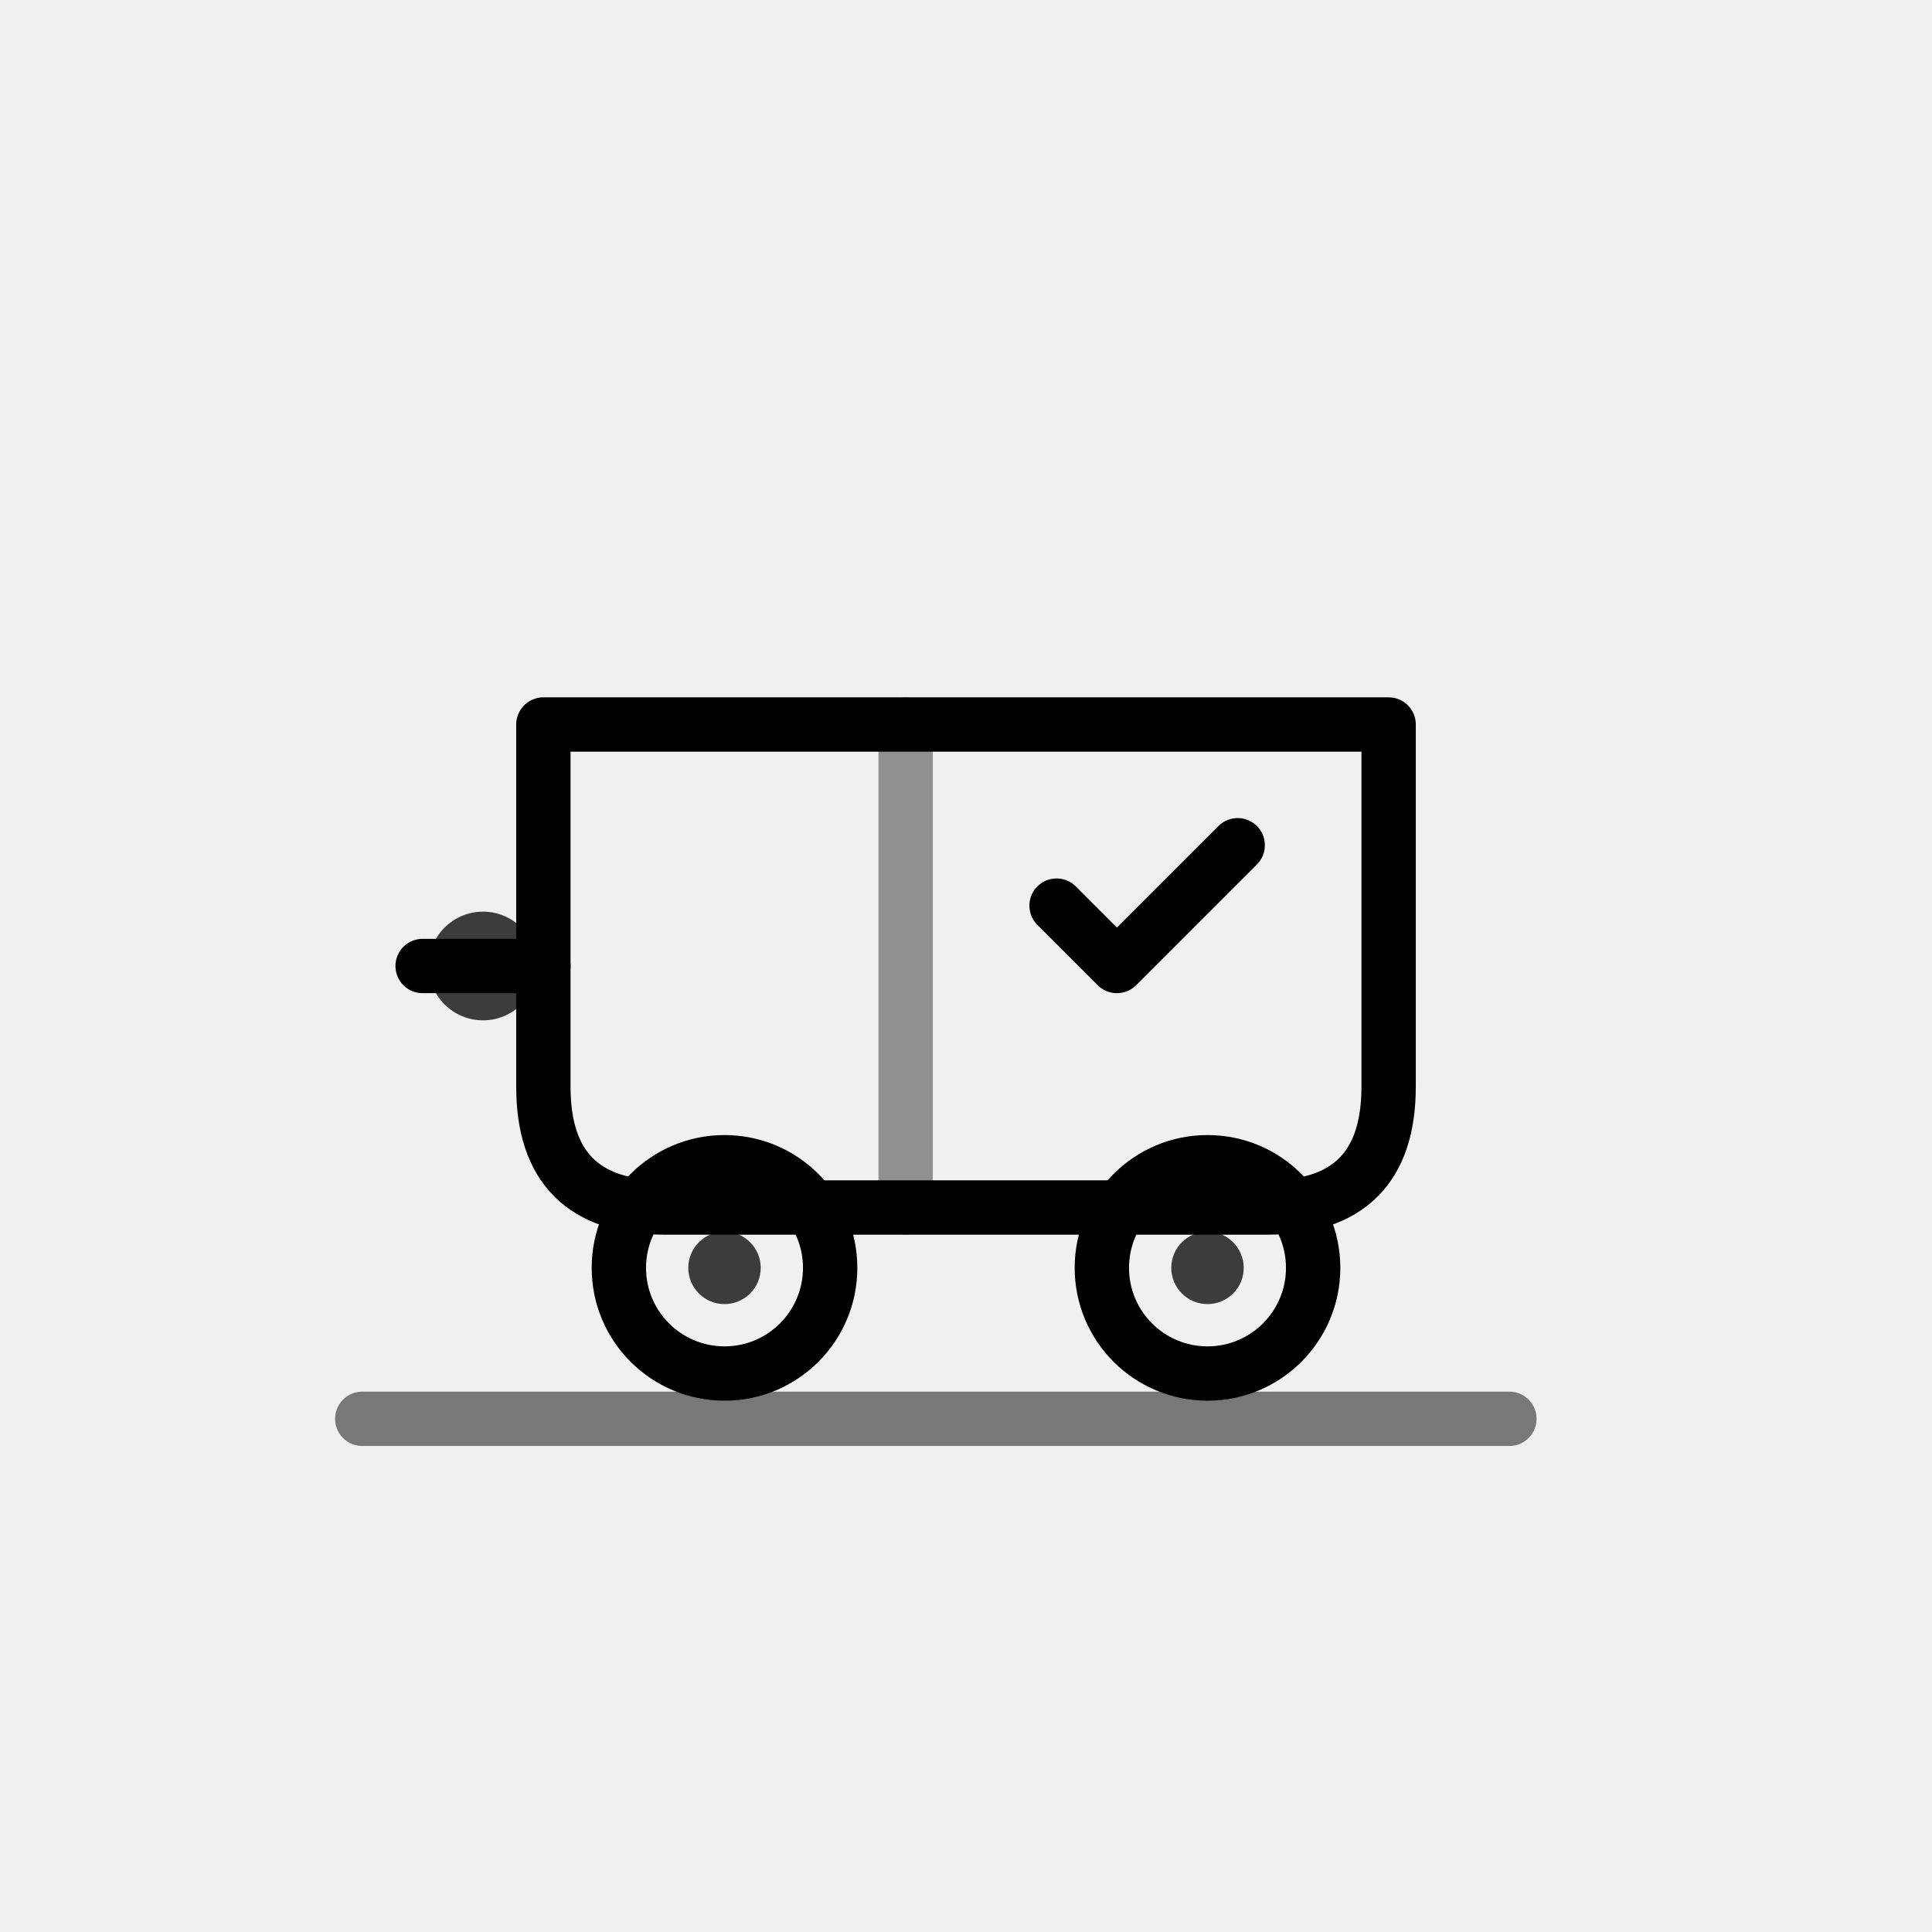
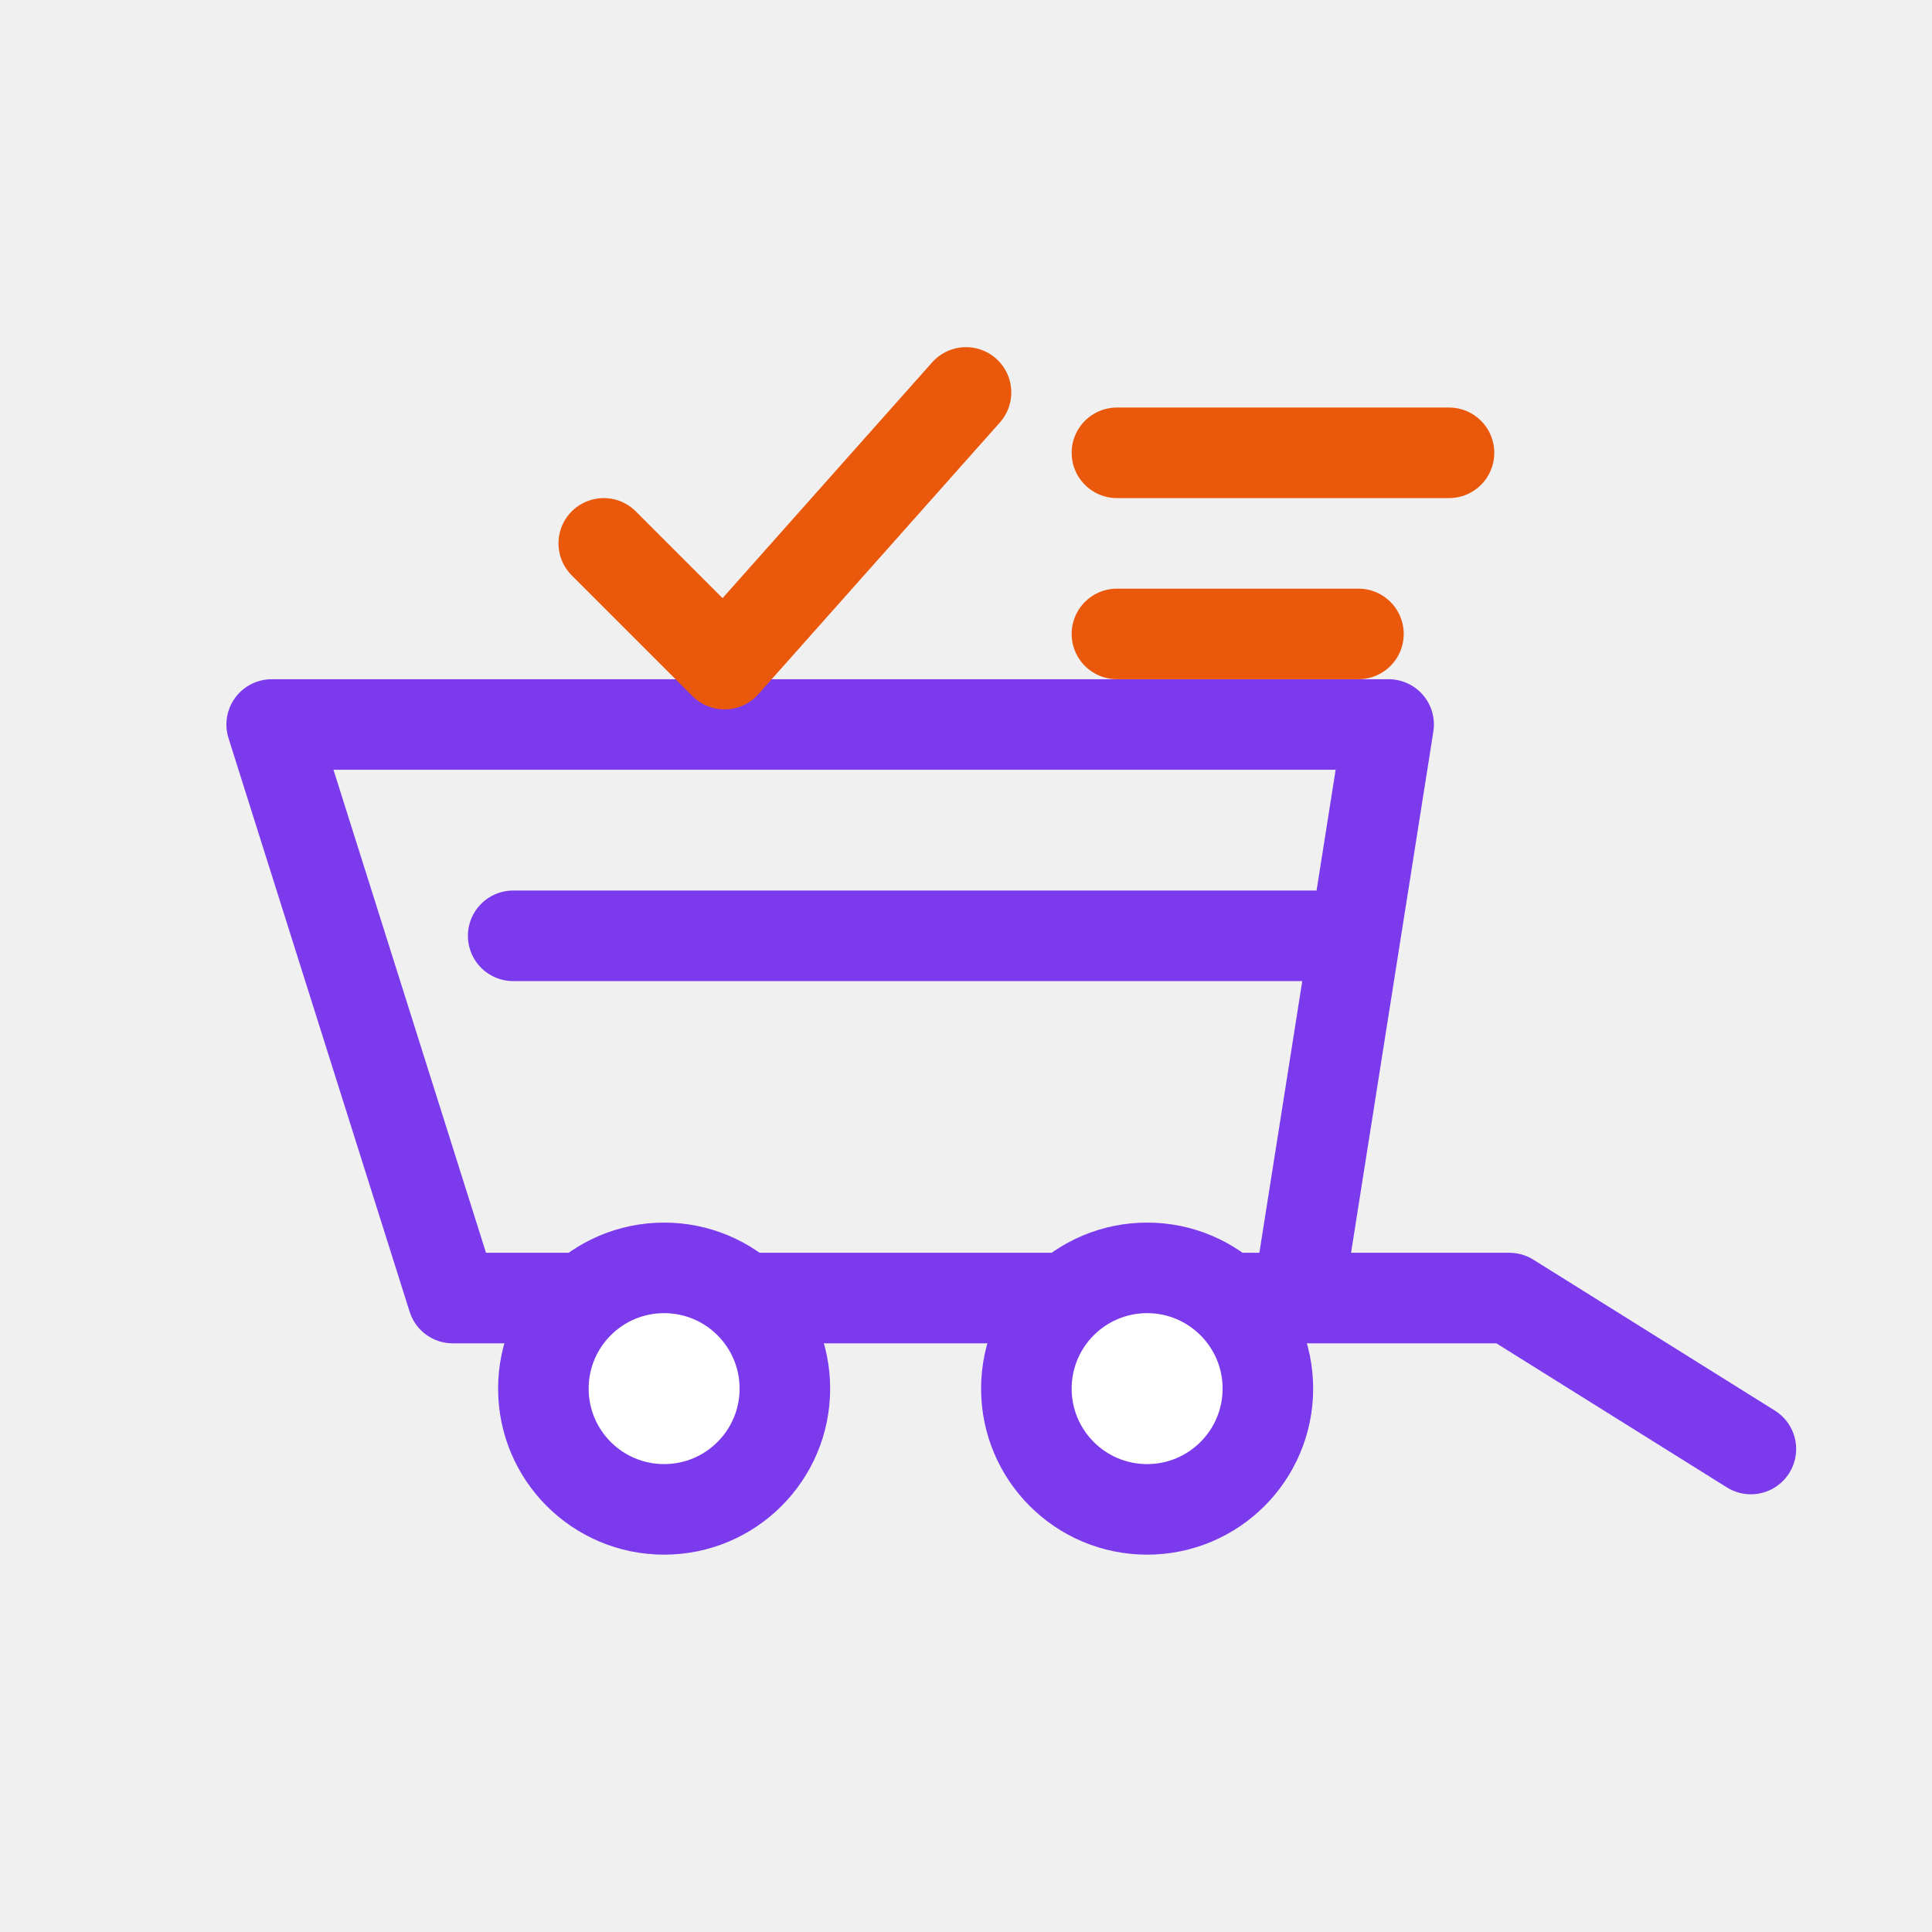
- <svg xmlns="http://www.w3.org/2000/svg" viewBox="0 0 64 64" aria-hidden="true">
-   <defs>
-     <style>
-       .tw-stroke { fill: none; stroke: currentColor; stroke-width: 1.8; stroke-linecap: round; stroke-linejoin: round; }
-       .tw-fill { fill: currentColor; opacity: 0.75; }
-     </style>
-   </defs>
-   <path class="tw-stroke" d="M 18 24 L 18 36 Q 18 40 22 40 L 42 40 Q 46 40 46 36 L 46 24 Z" />
-   <line x1="30" y1="24" x2="30" y2="40" class="tw-stroke" stroke-width="1" opacity="0.4" />
-   <circle cx="24" cy="42" r="3.5" class="tw-stroke" />
-   <circle cx="24" cy="42" r="1.2" class="tw-fill" />
-   <circle cx="40" cy="42" r="3.5" class="tw-stroke" />
-   <circle cx="40" cy="42" r="1.2" class="tw-fill" />
-   <path class="tw-stroke" d="M 35 30 L 37 32 L 41 28" stroke-width="2" />
-   <circle cx="16" cy="32" r="1.8" class="tw-fill" />
-   <line x1="14" y1="32" x2="18" y2="32" class="tw-stroke" />
-   <line x1="12" y1="47" x2="50" y2="47" class="tw-stroke" stroke-width="1.2" opacity="0.5" />
+ <svg xmlns="http://www.w3.org/2000/svg" viewBox="0 0 64 64" role="img" aria-labelledby="tw-title">
+   <g fill="none" stroke="#7c3aed" stroke-width="3" stroke-linecap="round" stroke-linejoin="round">
+     <path d="M9 24h37l-3 19H15L9 24ZM43 43h7l8 5M17 31h27" />
+     <circle cx="22" cy="46" r="4" fill="#fff" />
+     <circle cx="38" cy="46" r="4" fill="#fff" />
+     <path d="m20 18 4 4 8-9M37 15h11M37 21h8" stroke="#ea580c" />
+   </g>
</svg>
